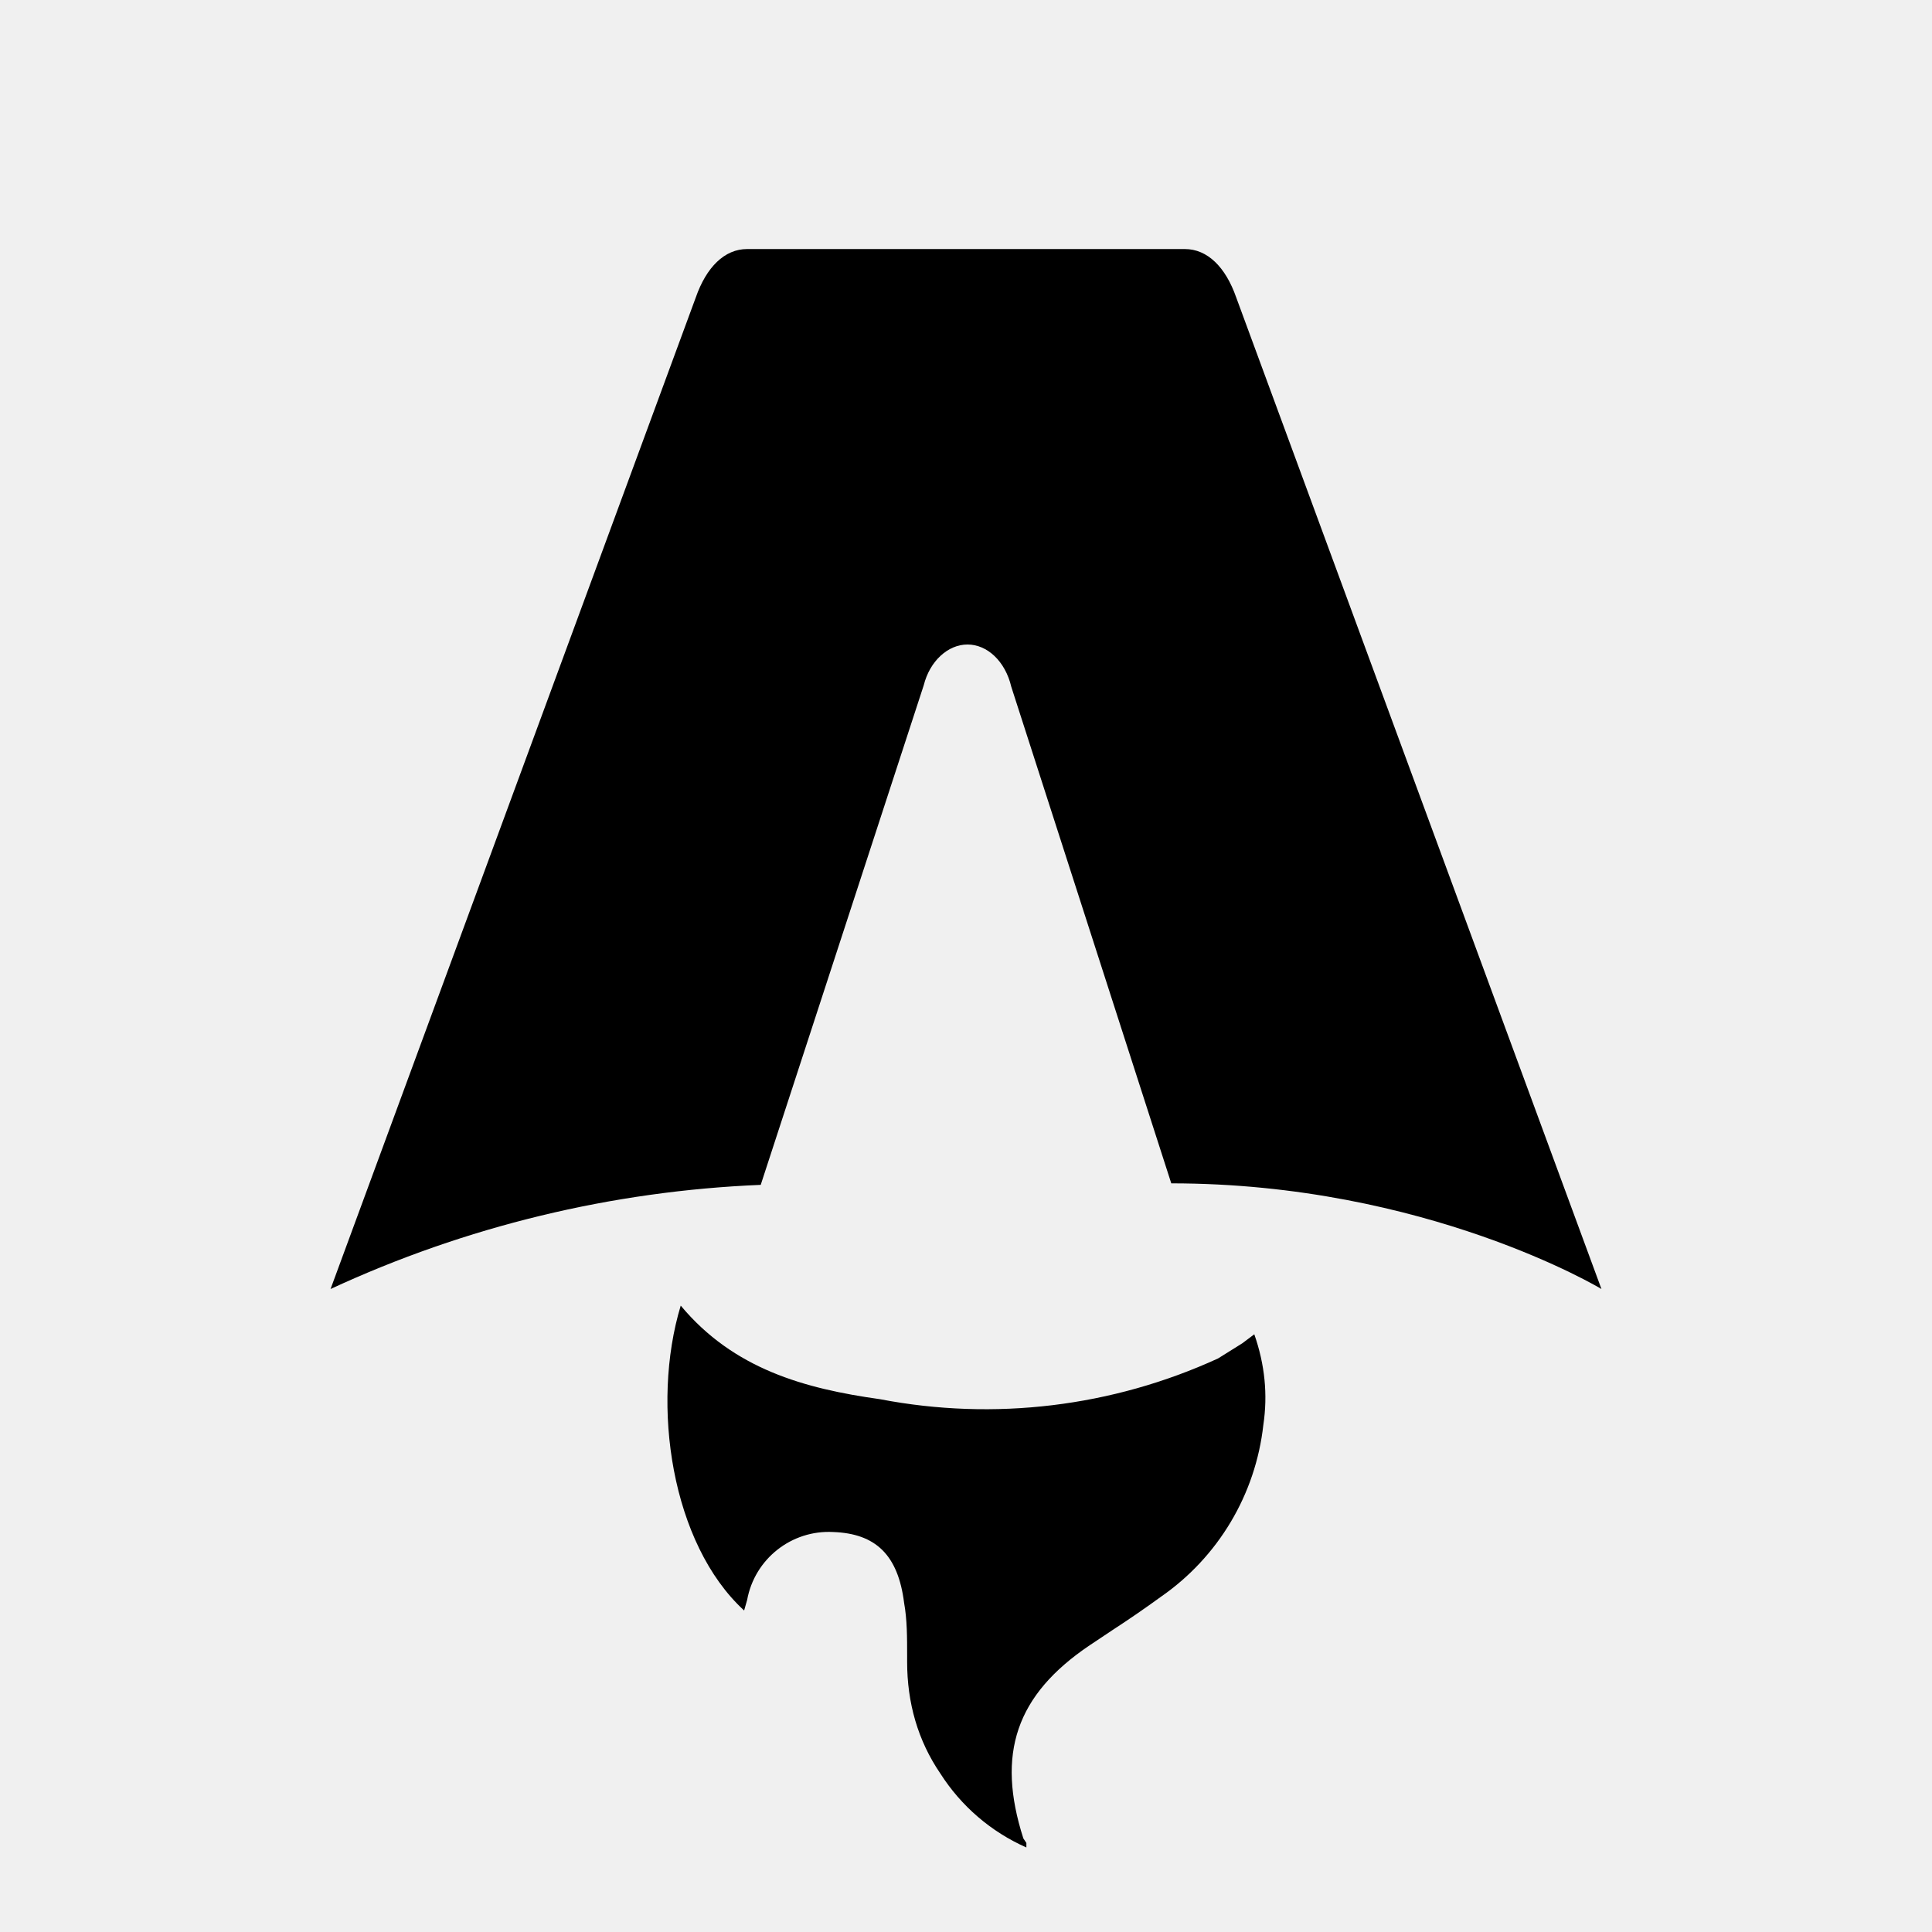
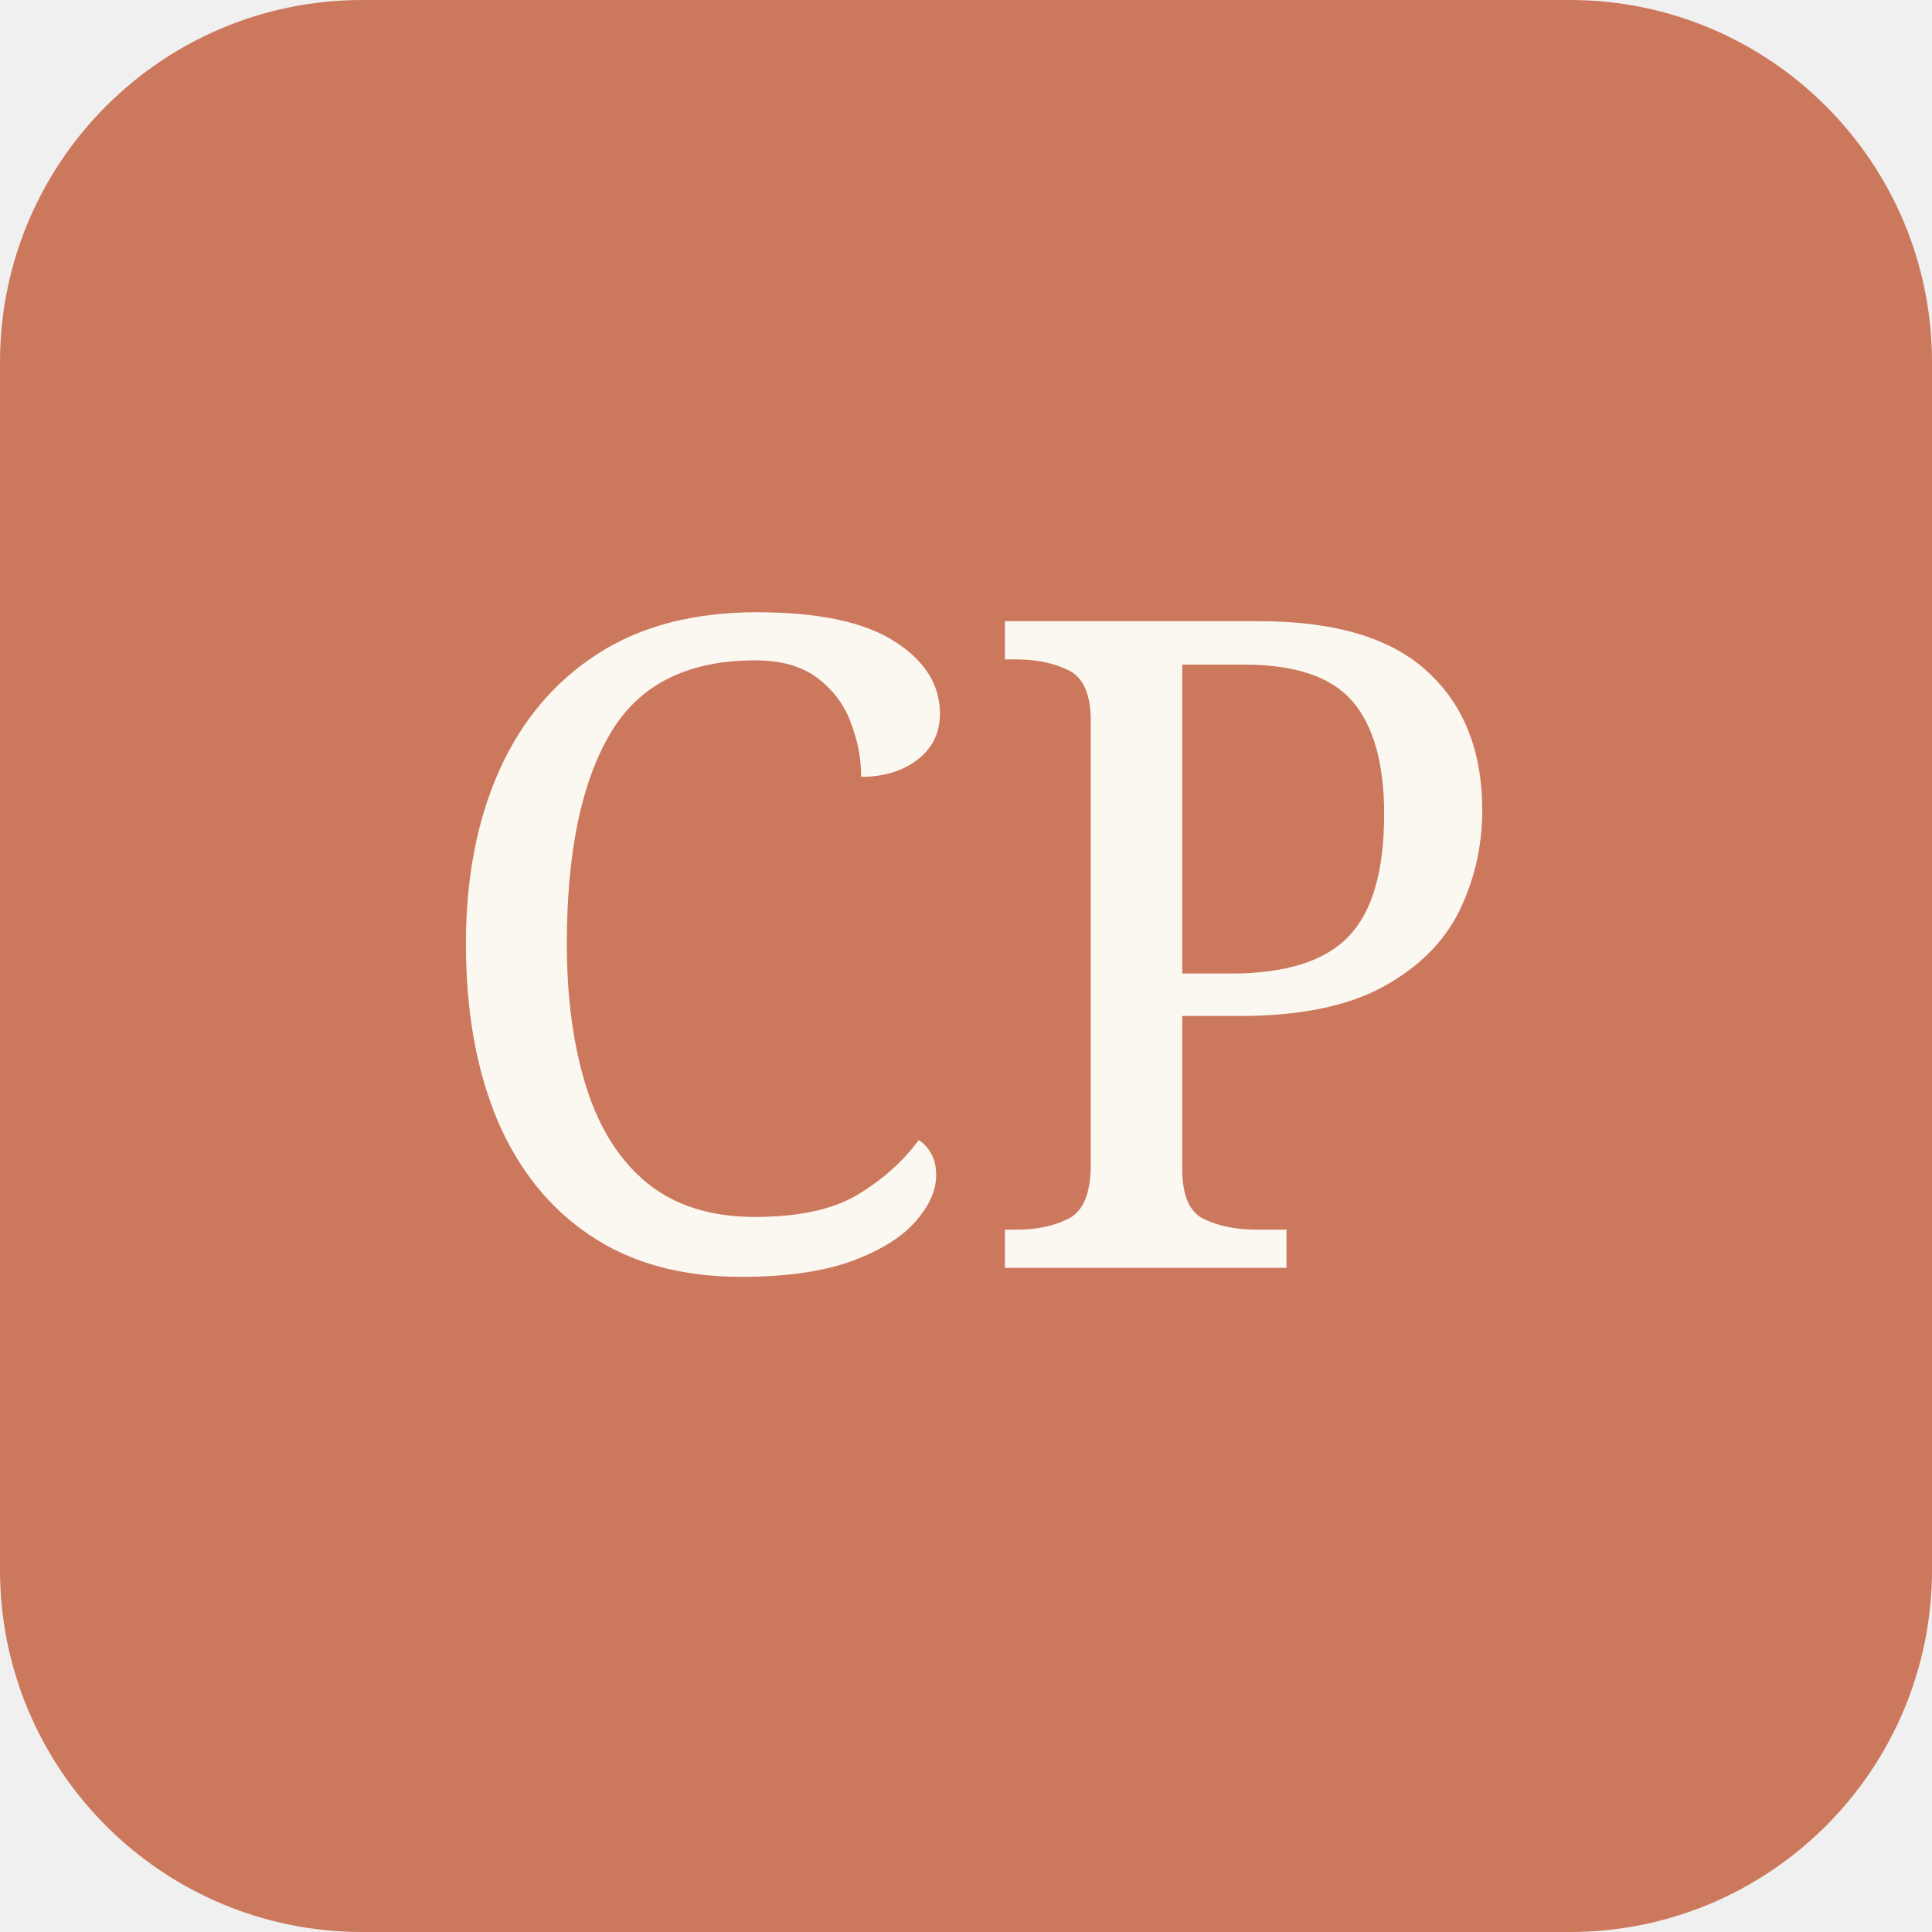
- <svg xmlns="http://www.w3.org/2000/svg" fill="none" viewBox="0 0 128 128">
-   <path d="M50.4 78.5a75.1 75.1 0 0 0-28.5 6.9l24.2-65.7c.7-2 1.9-3.2 3.4-3.2h29c1.5 0 2.7 1.2 3.4 3.2l24.2 65.7s-11.6-7-28.5-7L67 45.5c-.4-1.7-1.6-2.8-2.9-2.8-1.3 0-2.5 1.1-2.9 2.7L50.4 78.5Zm-1.1 28.2Zm-4.2-20.2c-2 6.6-.6 15.8 4.2 20.2a17.5 17.5 0 0 1 .2-.7 5.5 5.5 0 0 1 5.7-4.5c2.8.1 4.3 1.5 4.7 4.7.2 1.1.2 2.3.2 3.5v.4c0 2.7.7 5.2 2.2 7.4a13 13 0 0 0 5.7 4.9v-.3l-.2-.3c-1.8-5.6-.5-9.5 4.4-12.8l1.5-1a73 73 0 0 0 3.2-2.2 16 16 0 0 0 6.8-11.4c.3-2 .1-4-.6-6l-.8.6-1.6 1a37 37 0 0 1-22.4 2.7c-5-.7-9.7-2-13.2-6.2Z" />
-   <style>
-         path { fill: #000; }
-         @media (prefers-color-scheme: dark) {
-             path { fill: #FFF; }
-         }
-     </style>
+ <svg xmlns="http://www.w3.org/2000/svg" viewBox="0 0 64 64">
+   <rect width="64" height="64" rx="12" fill="#CC785C" />
+   <text x="32" y="42" font-family="Georgia, serif" font-size="30" fill="#FBF7F1" text-anchor="middle">CP</text>
</svg>
